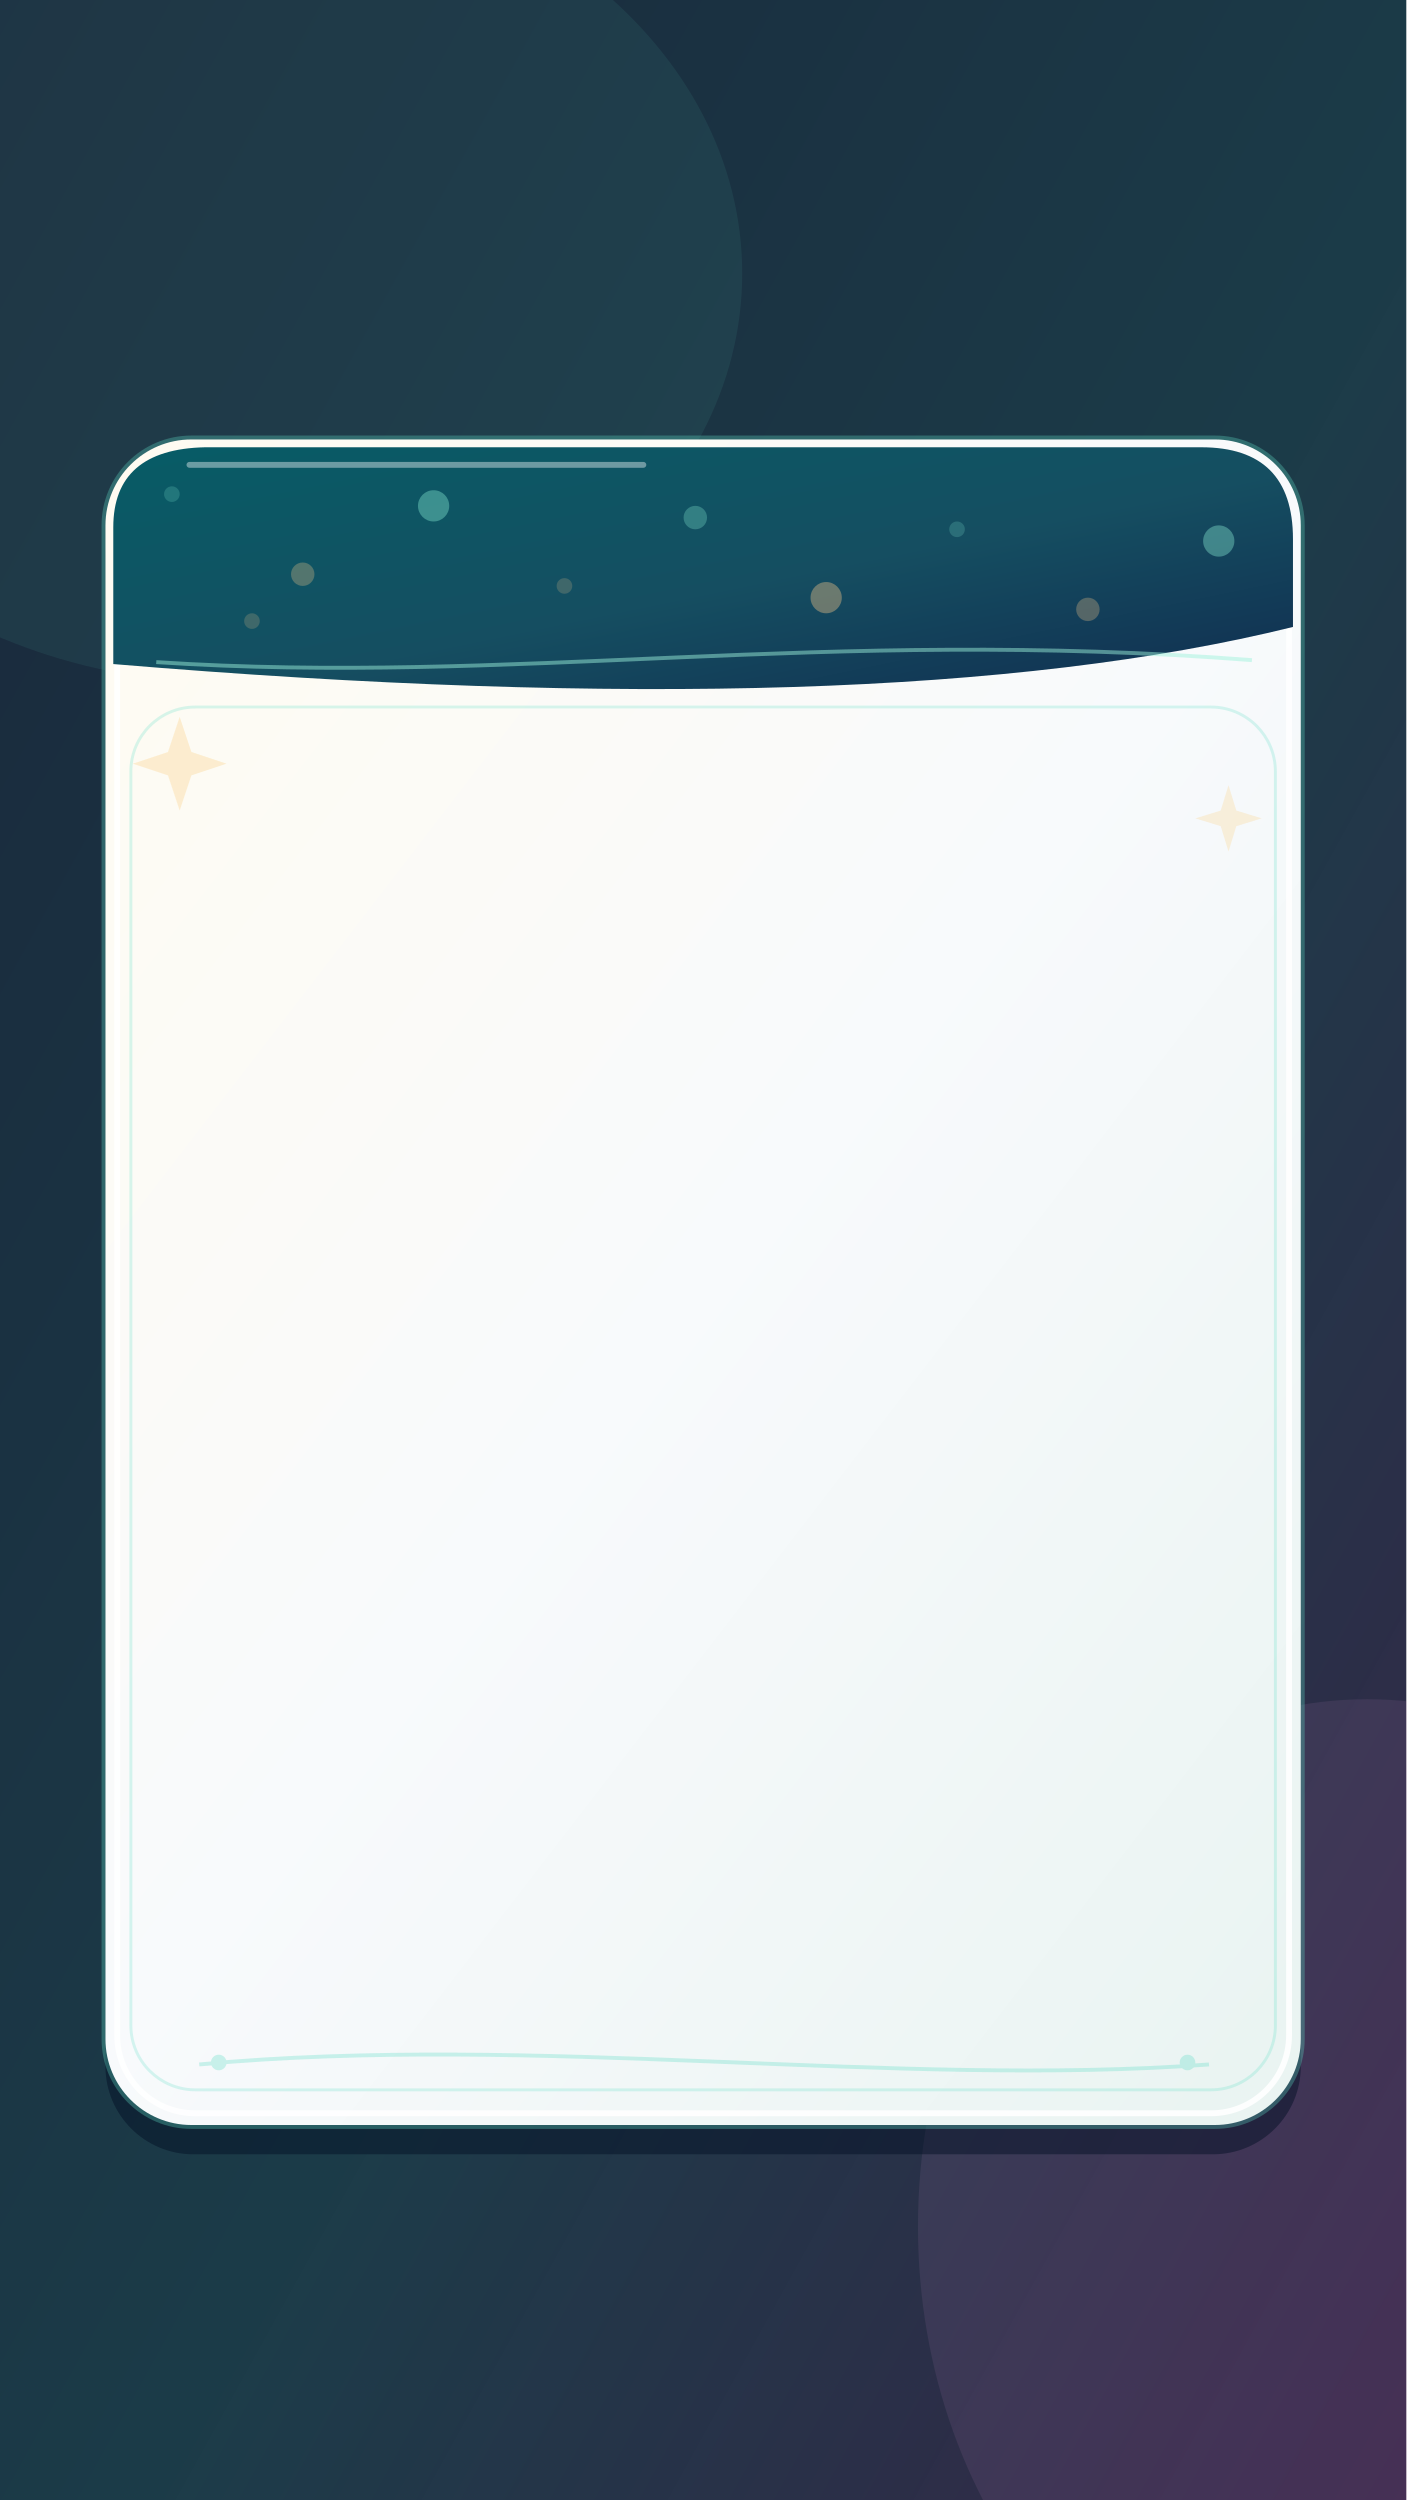
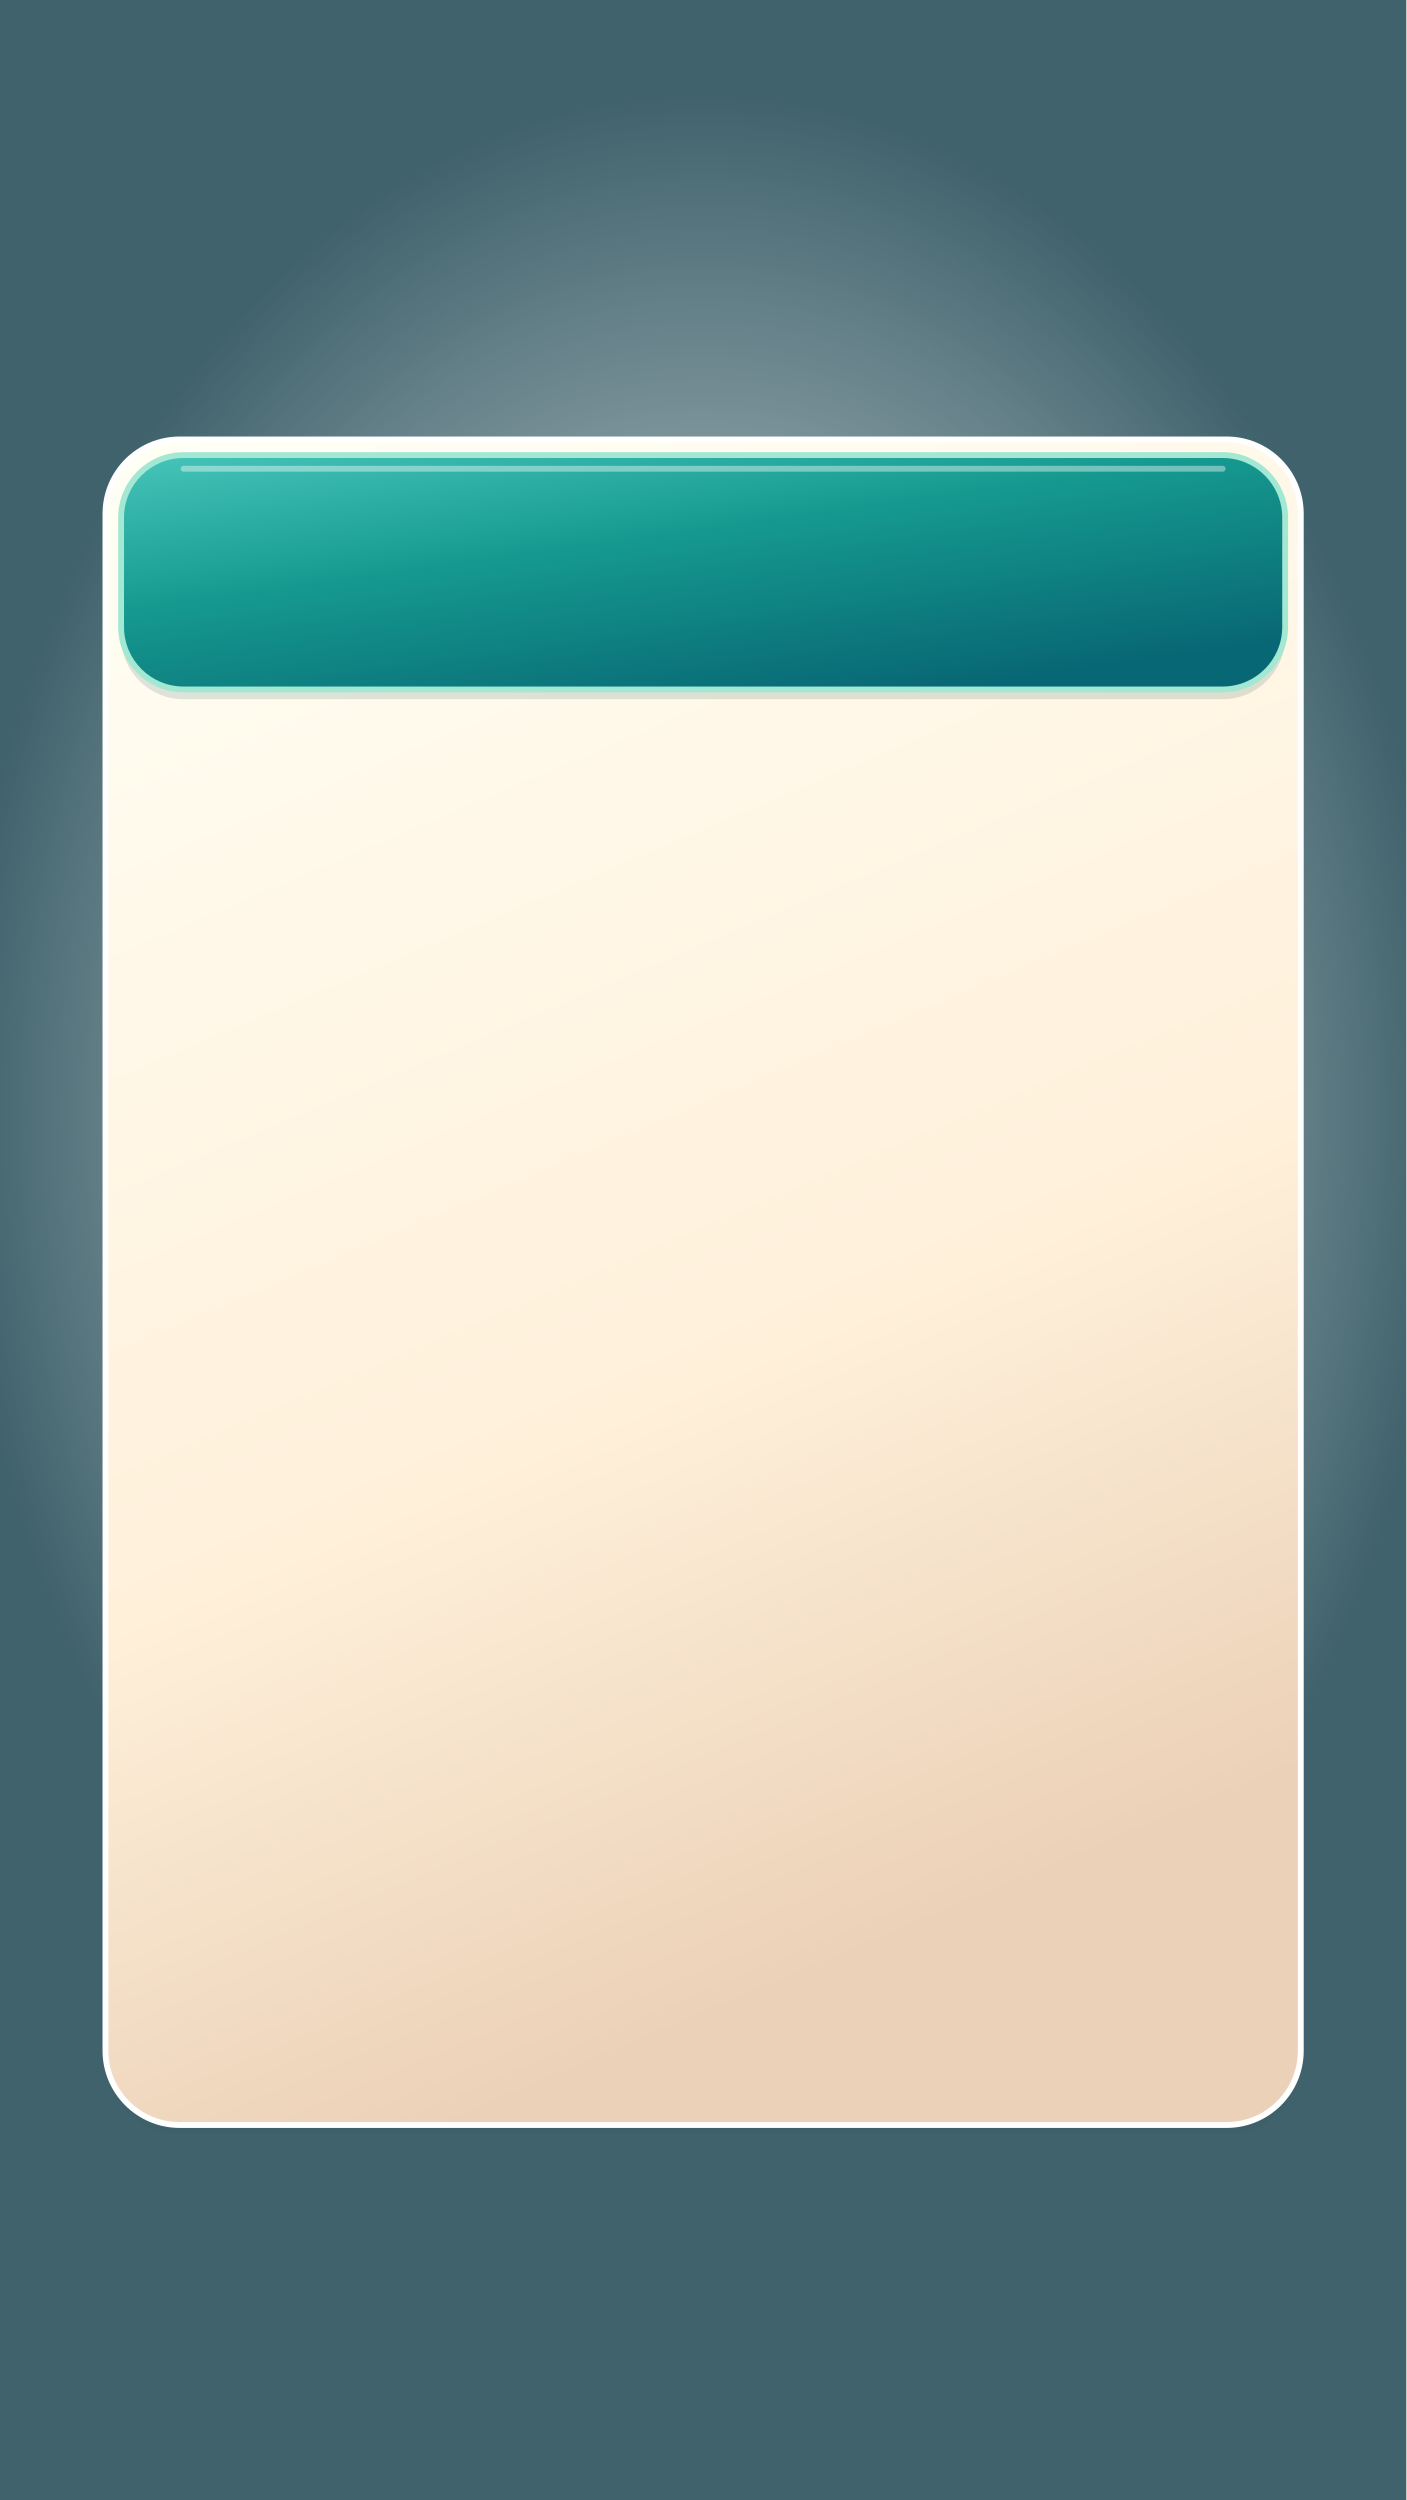
- <svg xmlns="http://www.w3.org/2000/svg" viewBox="0 0 720 1280" width="720" height="1280">
+ <svg xmlns="http://www.w3.org/2000/svg" width="720" height="1280" viewBox="0 0 720 1280">
  <defs>
-     <linearGradient id="veil" x1="0" y1="0" x2="1" y2="1">
-       <stop stop-color="#07162B" stop-opacity=".92" />
-       <stop offset=".55" stop-color="#092C3A" stop-opacity=".92" />
-       <stop offset="1" stop-color="#210E34" stop-opacity=".90" />
+     <linearGradient id="sky" x2=".3" y2="1">
+       <stop stop-color="#C7EFF0" />
+       <stop offset=".45" stop-color="#E7F2DE" />
+       <stop offset="1" stop-color="#FFE5C5" />
    </linearGradient>
-     <linearGradient id="shell" x1="0" y1="0" x2=".92" y2="1">
-       <stop stop-color="#FFFBF1" />
-       <stop offset=".52" stop-color="#F8FAFC" />
-       <stop offset="1" stop-color="#EAF4F2" />
+     <linearGradient id="teal" x2=".7" y2="1">
+       <stop stop-color="#47C5BA" />
+       <stop offset=".45" stop-color="#15998F" />
+       <stop offset="1" stop-color="#086774" />
    </linearGradient>
-     <linearGradient id="head" x1="0" y1="0" x2="1" y2="1">
-       <stop stop-color="#075C66" />
-       <stop offset=".55" stop-color="#154E61" />
-       <stop offset="1" stop-color="#102D50" />
+     <linearGradient id="cream" x2=".3" y2="1">
+       <stop stop-color="#FFFFF5" />
+       <stop offset=".65" stop-color="#FFF0DA" />
+       <stop offset="1" stop-color="#EBD1B7" />
    </linearGradient>
-     <linearGradient id="header-light" x1="0" y1="0" x2="1" y2="1">
-       <stop stop-color="#FFCFBE" />
-       <stop offset=".48" stop-color="#F7EBCB" />
-       <stop offset="1" stop-color="#DBF9EA" />
+     <linearGradient id="pink" x2=".6" y2="1">
+       <stop stop-color="#FFBDB0" />
+       <stop offset="1" stop-color="#EB728B" />
    </linearGradient>
-     <linearGradient id="sheen" x1="0" y1="0" x2="1" y2="1">
-       <stop stop-color="#FFFFFF" stop-opacity=".94" />
+     <linearGradient id="mint" x2=".5" y2="1">
+       <stop stop-color="#BCF8DC" />
+       <stop offset="1" stop-color="#5BCEB5" />
+     </linearGradient>
+     <radialGradient id="sun">
+       <stop stop-color="#FFFFFF" stop-opacity=".9" />
      <stop offset="1" stop-color="#FFFFFF" stop-opacity="0" />
-     </linearGradient>
+     </radialGradient>
  </defs>
-   <rect width="720" height="1280" fill="url(#veil)" />
-   <ellipse cx="120" cy="140" rx="260" ry="210" fill="#5EDCC5" opacity=".08" />
-   <ellipse cx="700" cy="1140" rx="230" ry="270" fill="#E69EDB" opacity=".09" />
-   <rect x="54" y="240" width="612" height="863" rx="45" fill="#020E23" opacity=".48" />
-   <rect x="52" y="223" width="616" height="867" rx="46" fill="#5EDCC5" opacity=".31" />
-   <rect x="54" y="225" width="612" height="863" rx="44" fill="url(#shell)" />
-   <rect x="60" y="231" width="600" height="851" rx="40" fill="none" stroke="#FFFFFF" stroke-width="3" opacity=".9" />
-   <path d="M58 270 Q58 230 105 229 H615 Q662 229 662 276 V321 Q451.8 373 58 340 Z" fill="url(#head)" />
-   <path d="M80 339 C262.08 351 421.2 321 641 338" fill="none" stroke="#9DF3DB" stroke-width="2" opacity=".48" />
-   <rect x="67" y="362" width="586" height="708" rx="33" fill="none" stroke="#5EDCC5" stroke-width="1.5" opacity=".24" />
-   <circle cx="88" cy="253" r="4" fill="#8CF4D9" opacity="0.19" />
-   <circle cx="155" cy="294" r="6" fill="#FECC8B" opacity="0.28" />
-   <circle cx="222" cy="259" r="8" fill="#8CF4D9" opacity="0.37" />
-   <circle cx="289" cy="300" r="4" fill="#FECC8B" opacity="0.19" />
-   <circle cx="356" cy="265" r="6" fill="#8CF4D9" opacity="0.28" />
-   <circle cx="423" cy="306" r="8" fill="#FECC8B" opacity="0.37" />
-   <circle cx="490" cy="271" r="4" fill="#8CF4D9" opacity="0.19" />
-   <circle cx="557" cy="312" r="6" fill="#FECC8B" opacity="0.28" />
-   <circle cx="624" cy="277" r="8" fill="#8CF4D9" opacity="0.37" />
-   <circle cx="129" cy="318" r="4" fill="#FECC8B" opacity="0.19" />
-   <g opacity=".70">
-     <path d="M86 385 l6 -18 6 18 18 6 -18 6 -6 18 -6 -18 -18 -6 Z" fill="#FBCF81" opacity=".45" />
-     <path d="M625 415 l4 -13 4 13 13 4 -13 4 -4 13 -4 -13 -13 -4 Z" fill="#FBCF81" opacity=".38" />
-   </g>
-   <g opacity=".31">
-     <path d="M102 1057 C274.32 1041 457.92 1069 619 1057" stroke="#5EDCC5" stroke-width="2" fill="none" />
-     <circle cx="112" cy="1056" r="4" fill="#5EDCC5" />
-     <circle cx="608" cy="1056" r="4" fill="#5EDCC5" />
-   </g>
-   <path d="M97 238 H329.4" stroke="#FFFFFF" opacity=".4" stroke-width="3" stroke-linecap="round" />
+   <rect width="720" height="1280" fill="#123C49" opacity=".79" />
+   <ellipse cx="360" cy="570" rx="380" ry="520" fill="url(#sun)" />
+   <rect x="54" y="230" width="612" height="863" rx="38" fill="#36585B" opacity=".16" />
+   <rect x="54" y="225" width="612" height="863" rx="38" fill="url(#cream)" stroke="#FFFFFF" stroke-width="3" />
+   <path d="M92 232H628" fill="none" stroke="#FFFFFF" stroke-width="3" stroke-linecap="round" stroke-linejoin="round" opacity=".40" />
+   <rect x="62" y="238" width="596" height="120" rx="32" fill="#36585B" opacity=".16" />
+   <rect x="62" y="233" width="596" height="120" rx="32" fill="url(#teal)" stroke="#A3E8D3" stroke-width="3" />
+   <path d="M94 240H626" fill="none" stroke="#FFFFFF" stroke-width="3" stroke-linecap="round" stroke-linejoin="round" opacity=".40" />
</svg>
